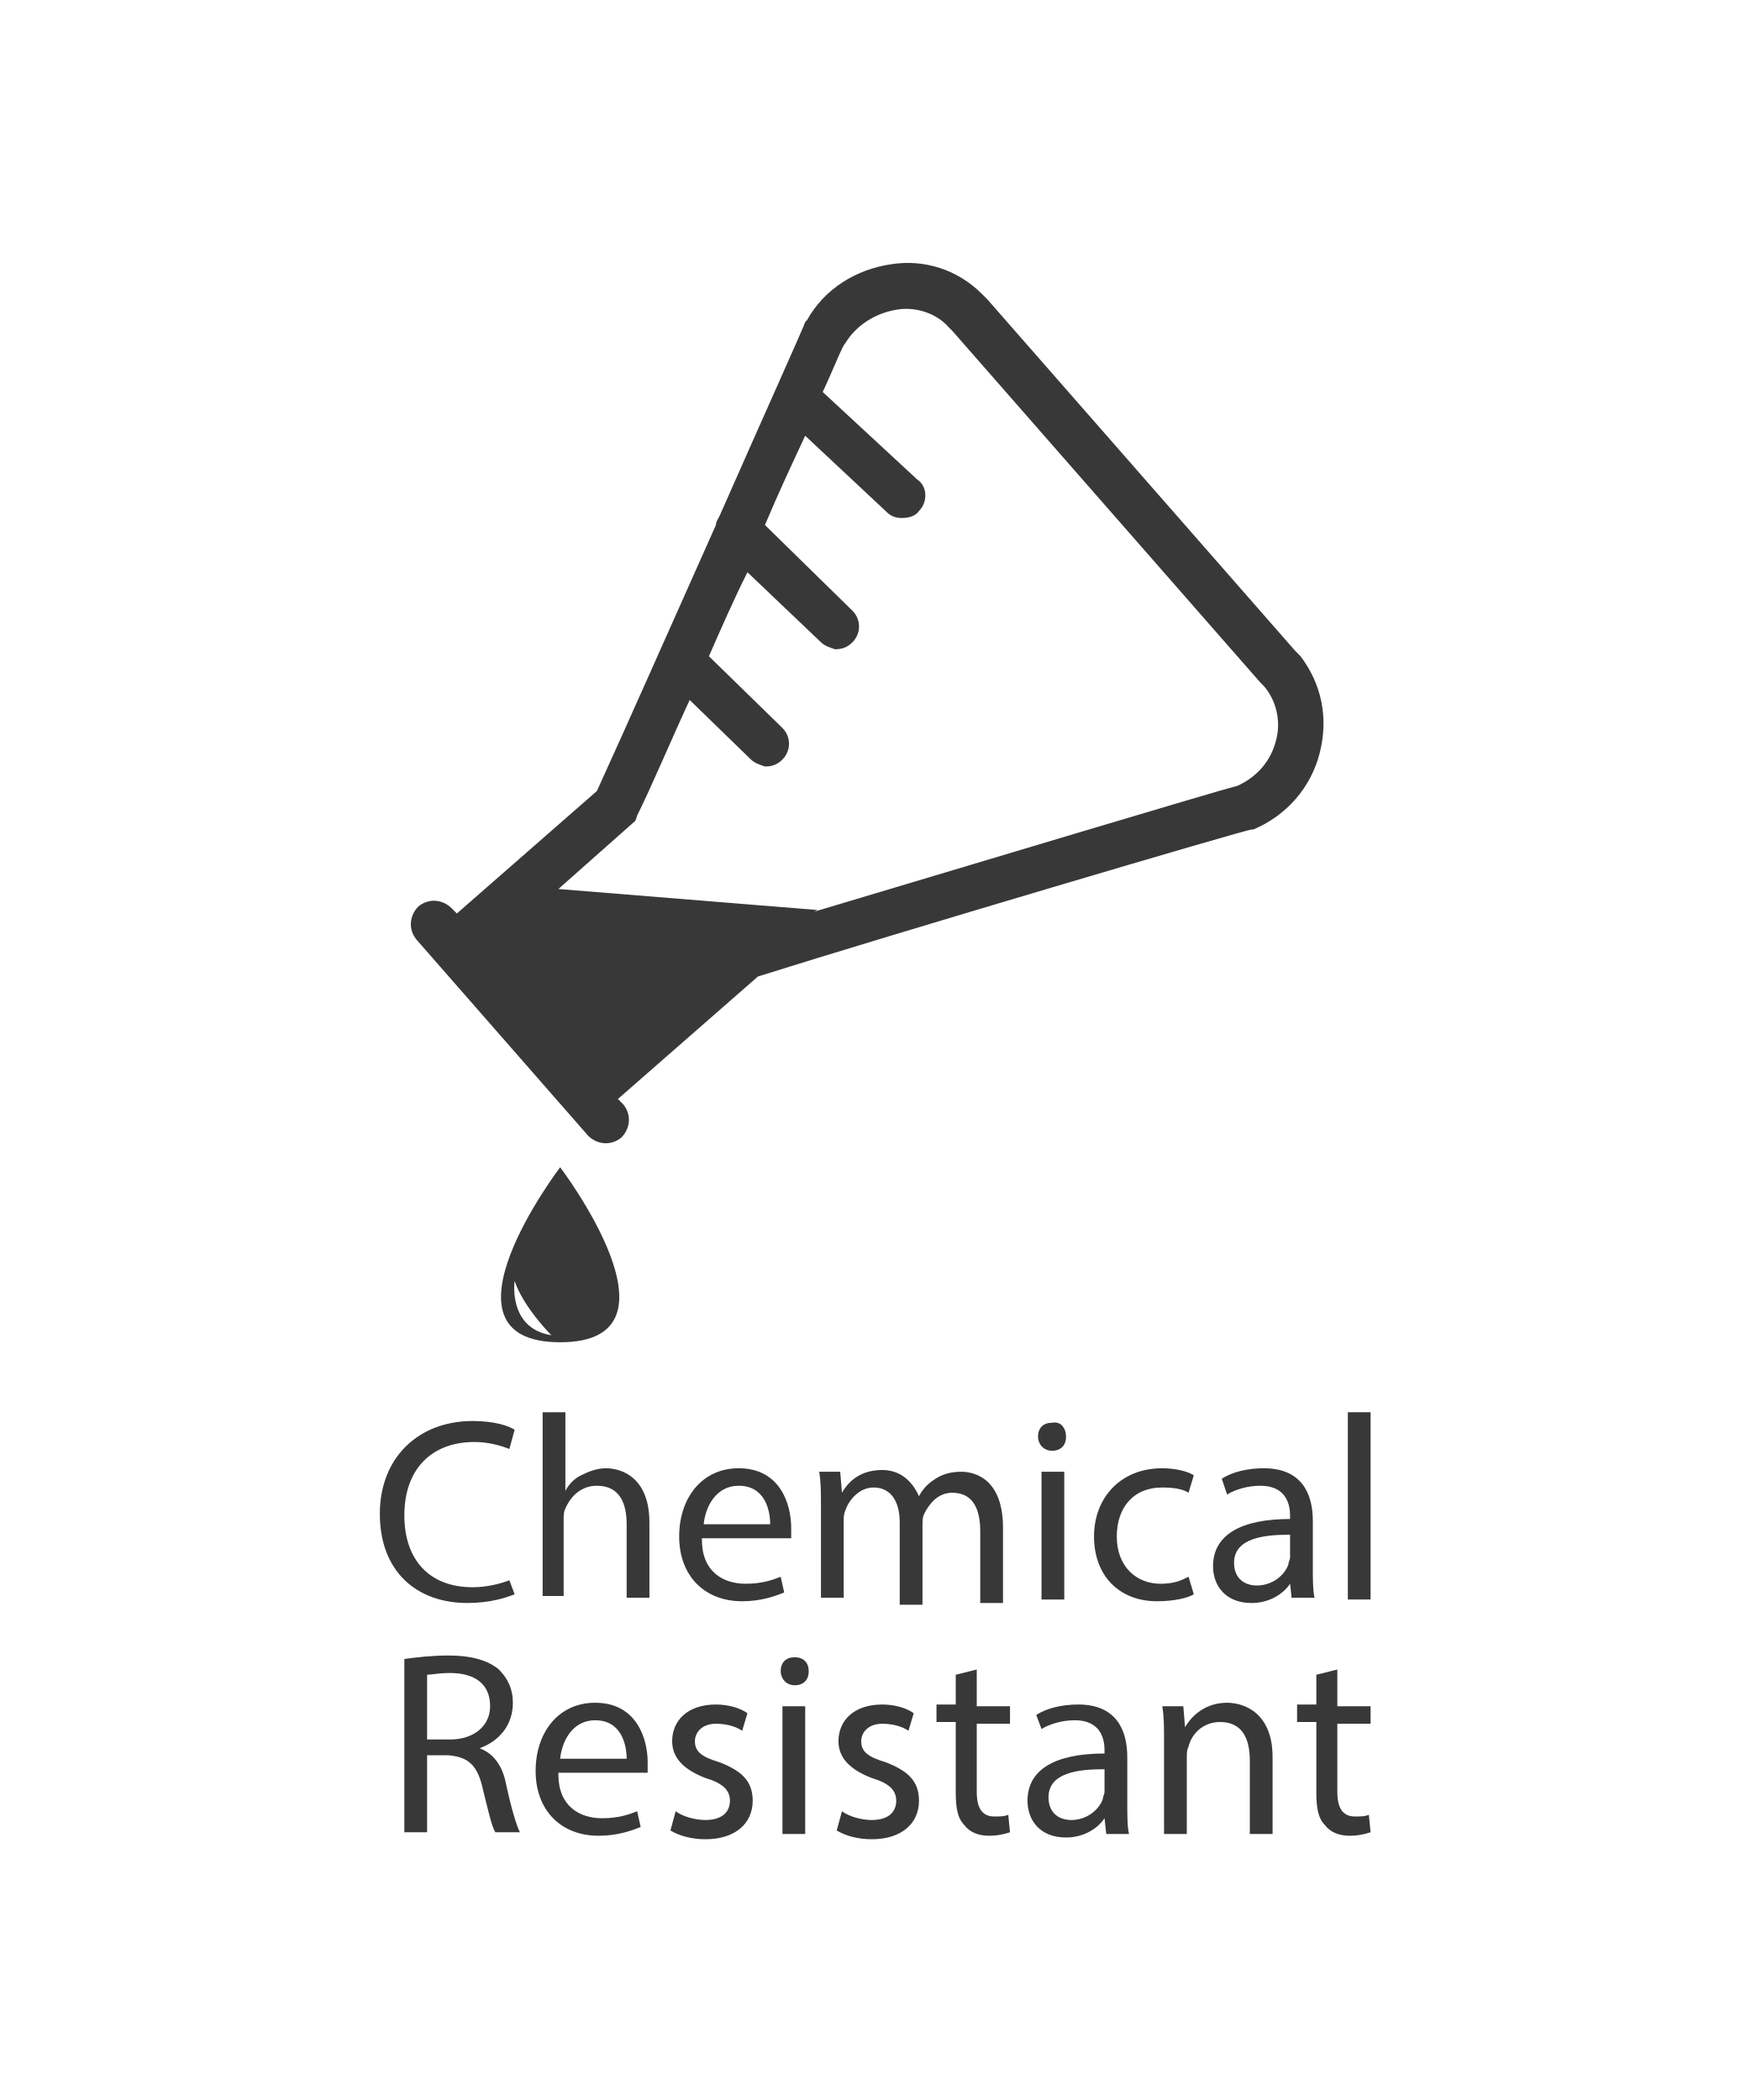
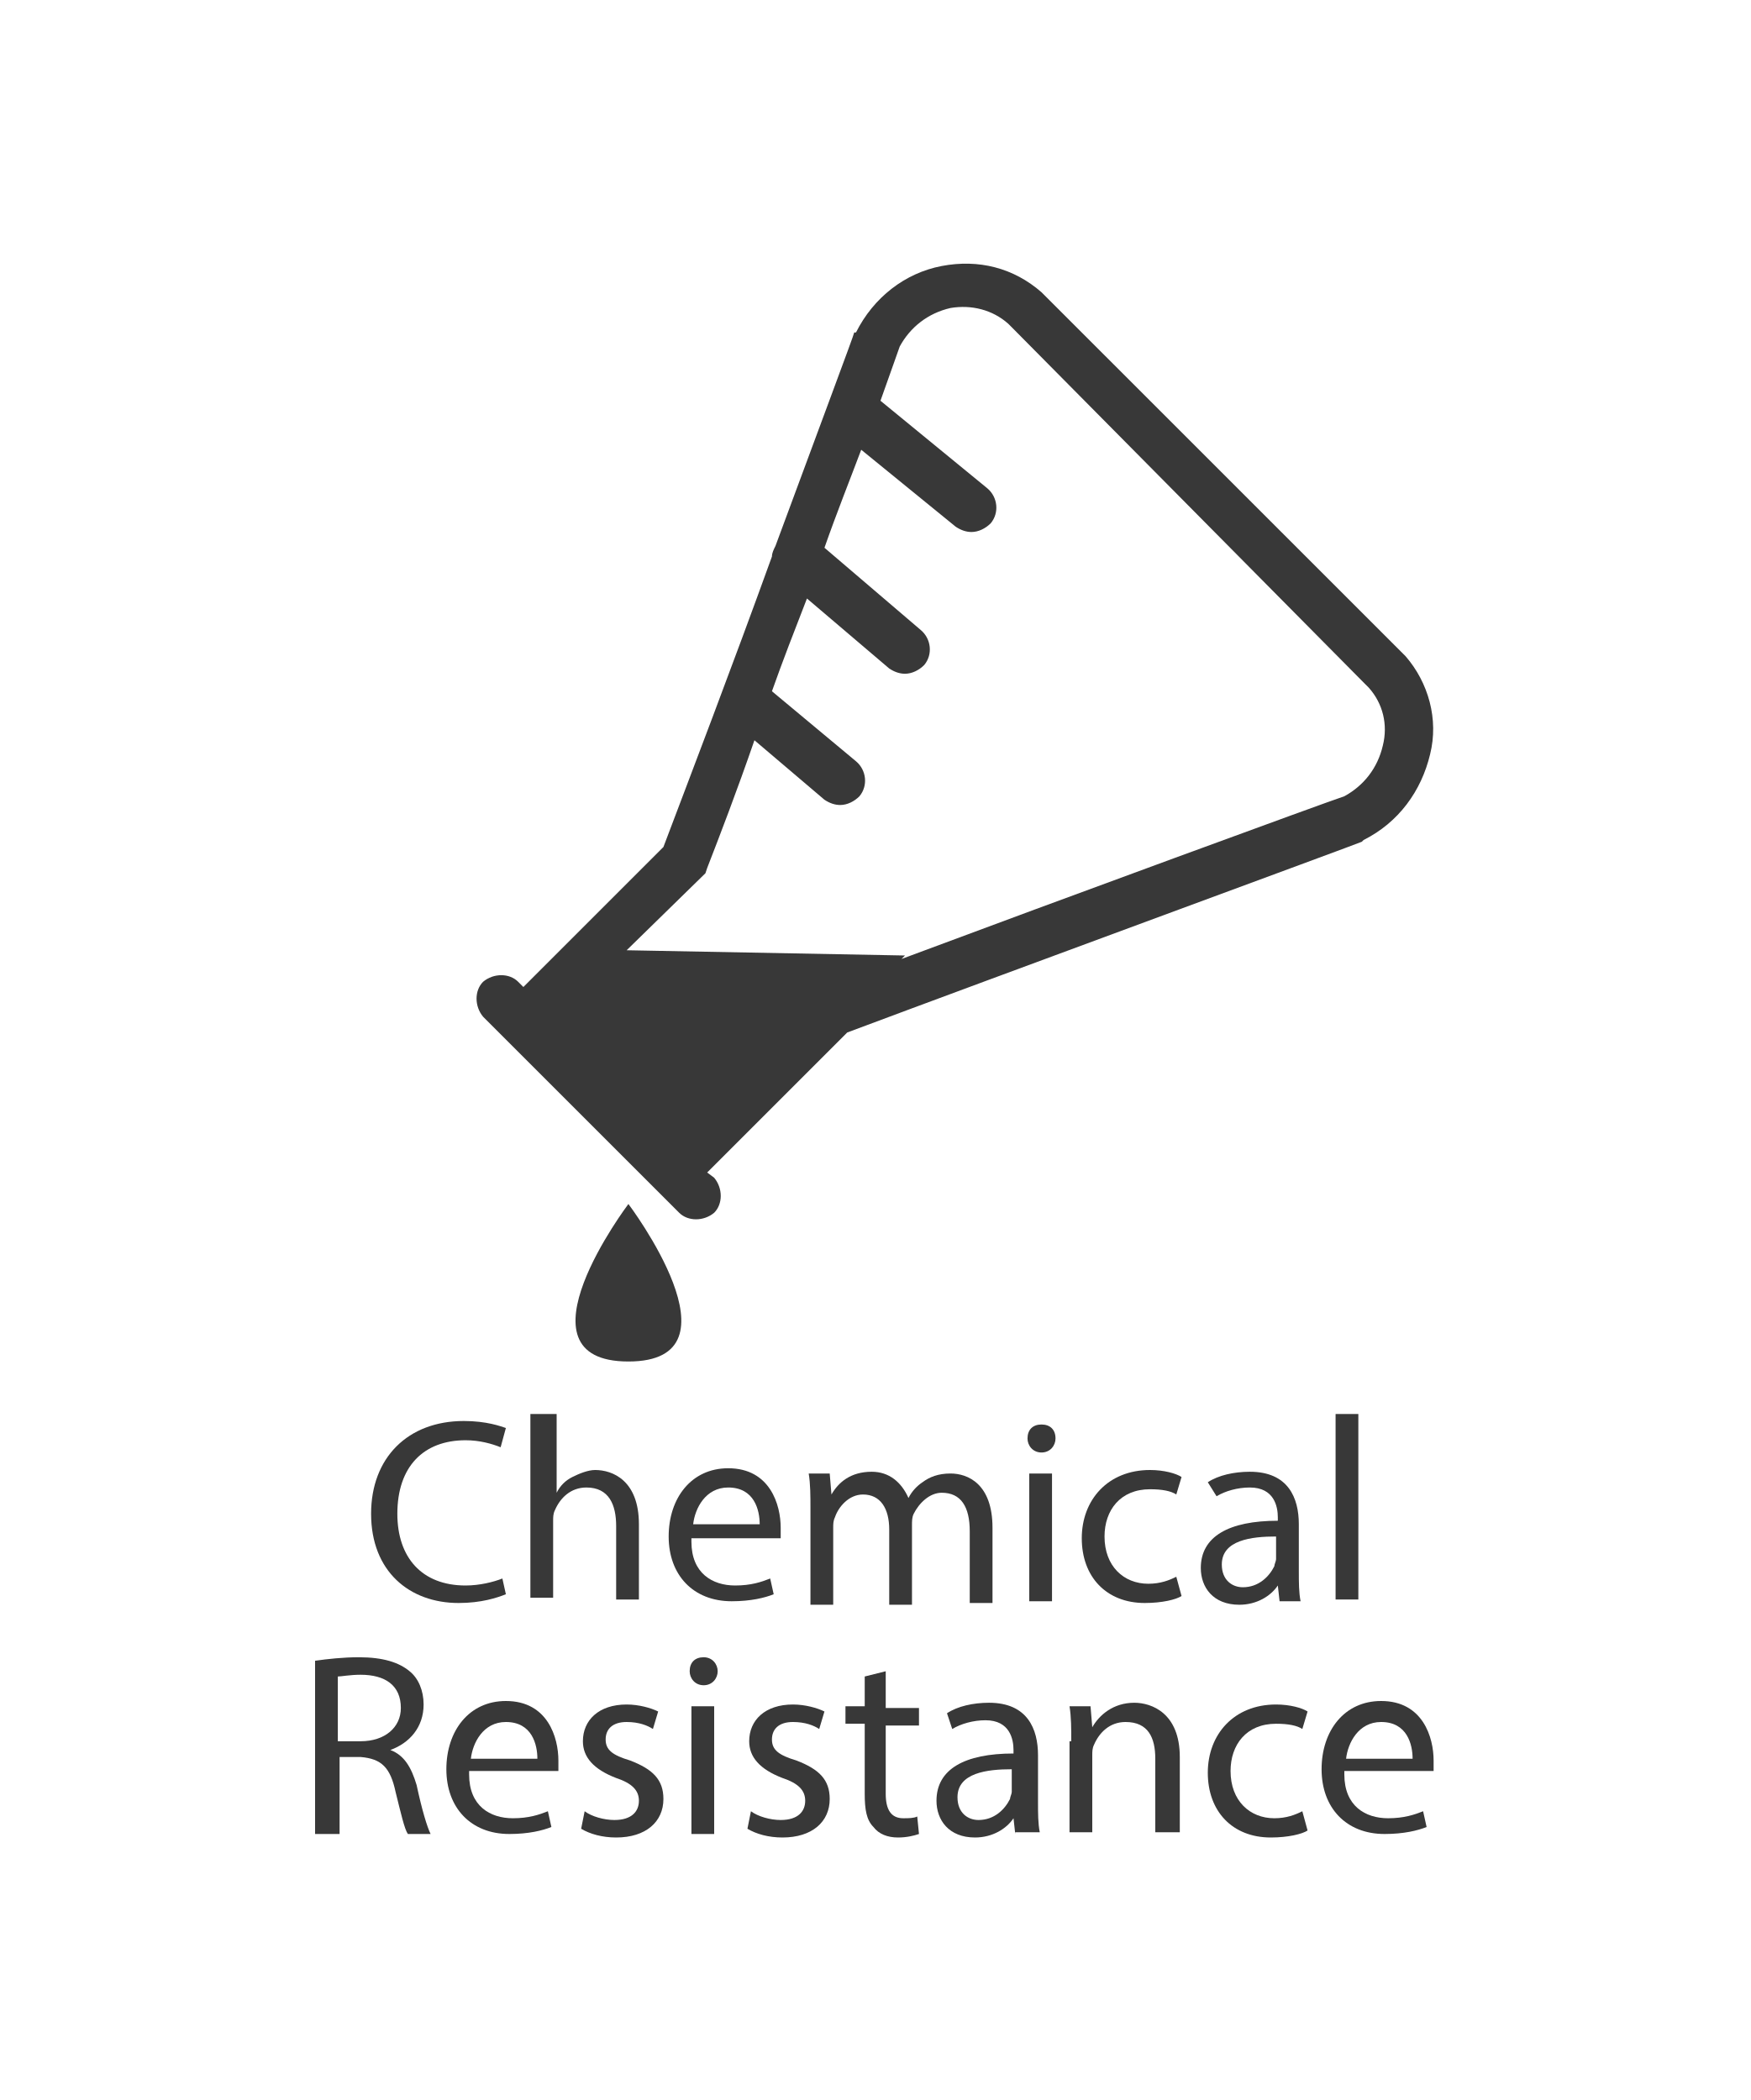
<svg xmlns="http://www.w3.org/2000/svg" version="1.1" id="Layer_1" x="0px" y="0px" viewBox="0 0 100 120" style="enable-background:new 0 0 100 120;" xml:space="preserve">
  <style type="text/css">
	.st0{fill:#383838;}
</style>
  <g>
    <g>
-       <path class="st0" d="M29.4,91.1c-0.5,0.2-1.4,0.5-2.7,0.5c-2.9,0-5-1.8-5-5.1c0-3.2,2.2-5.3,5.3-5.3c1.3,0,2.1,0.3,2.4,0.5    l-0.3,1.1c-0.5-0.2-1.2-0.4-2-0.4c-2.4,0-4,1.5-4,4.2c0,2.5,1.4,4.1,3.9,4.1c0.8,0,1.6-0.2,2.1-0.4L29.4,91.1z" />
-       <path class="st0" d="M31,80.7h1.3v4.5h0c0.2-0.4,0.5-0.7,0.9-0.9c0.4-0.2,0.9-0.4,1.4-0.4c1,0,2.5,0.6,2.5,3.1v4.3h-1.3v-4.2    c0-1.2-0.4-2.2-1.7-2.2c-0.9,0-1.5,0.6-1.8,1.3c-0.1,0.2-0.1,0.4-0.1,0.6v4.4H31V80.7z" />
-       <path class="st0" d="M40.1,88c0,1.8,1.2,2.5,2.5,2.5c0.9,0,1.5-0.2,2-0.4l0.2,0.9c-0.5,0.2-1.3,0.5-2.4,0.5    c-2.2,0-3.6-1.5-3.6-3.7c0-2.2,1.3-3.9,3.4-3.9c2.4,0,3,2.1,3,3.4c0,0.3,0,0.5,0,0.6H40.1z M44,87.1c0-0.8-0.3-2.2-1.8-2.2    c-1.3,0-1.9,1.2-2,2.2H44z" />
-       <path class="st0" d="M46.9,86.1c0-0.8,0-1.4-0.1-2H48l0.1,1.2h0c0.4-0.7,1.1-1.3,2.3-1.3c1,0,1.7,0.6,2.1,1.5h0    c0.2-0.4,0.5-0.7,0.8-0.9c0.4-0.3,0.9-0.5,1.6-0.5c1,0,2.4,0.6,2.4,3.2v4.3H56v-4.1c0-1.4-0.5-2.2-1.6-2.2c-0.8,0-1.3,0.6-1.6,1.2    c-0.1,0.2-0.1,0.4-0.1,0.7v4.5h-1.3V87c0-1.2-0.5-2-1.5-2c-0.8,0-1.4,0.7-1.6,1.3c-0.1,0.2-0.1,0.4-0.1,0.6v4.4h-1.3V86.1z" />
-       <path class="st0" d="M60.9,82.1c0,0.5-0.3,0.8-0.8,0.8c-0.5,0-0.8-0.4-0.8-0.8c0-0.5,0.3-0.8,0.8-0.8    C60.6,81.2,60.9,81.6,60.9,82.1z M59.5,91.4v-7.3h1.3v7.3H59.5z" />
-       <path class="st0" d="M68.2,91.1c-0.3,0.2-1.1,0.4-2.1,0.4c-2.2,0-3.6-1.5-3.6-3.7c0-2.2,1.5-3.9,3.9-3.9c0.8,0,1.5,0.2,1.8,0.4    l-0.3,1c-0.3-0.2-0.8-0.3-1.5-0.3c-1.7,0-2.6,1.2-2.6,2.8c0,1.7,1.1,2.7,2.5,2.7c0.8,0,1.2-0.2,1.6-0.4L68.2,91.1z" />
-       <path class="st0" d="M73.8,91.4l-0.1-0.9h0c-0.4,0.6-1.2,1.1-2.2,1.1c-1.5,0-2.2-1-2.2-2.1c0-1.8,1.6-2.7,4.4-2.7v-0.2    c0-0.6-0.2-1.7-1.7-1.7c-0.7,0-1.4,0.2-1.9,0.5l-0.3-0.9c0.6-0.4,1.5-0.6,2.4-0.6c2.2,0,2.8,1.5,2.8,3v2.7c0,0.6,0,1.3,0.1,1.7    H73.8z M73.6,87.7c-1.4,0-3.1,0.2-3.1,1.6c0,0.9,0.6,1.3,1.3,1.3c0.9,0,1.6-0.6,1.8-1.2c0-0.1,0.1-0.3,0.1-0.4V87.7z" />
-       <path class="st0" d="M77,80.7h1.3v10.7H77V80.7z" />
-       <path class="st0" d="M23.1,94.8c0.7-0.1,1.6-0.2,2.5-0.2c1.4,0,2.3,0.3,2.9,0.8c0.5,0.5,0.8,1.1,0.8,1.9c0,1.3-0.8,2.2-1.9,2.6v0    c0.8,0.3,1.3,1,1.5,2c0.3,1.4,0.6,2.4,0.8,2.8h-1.4c-0.2-0.3-0.4-1.2-0.7-2.4c-0.3-1.4-0.8-1.9-2-2h-1.2v4.4h-1.3V94.8z     M24.4,99.4h1.3c1.4,0,2.3-0.8,2.3-1.9c0-1.3-0.9-1.9-2.3-1.9c-0.6,0-1.1,0.1-1.3,0.1V99.4z" />
-       <path class="st0" d="M31.9,101.4c0,1.8,1.2,2.5,2.5,2.5c0.9,0,1.5-0.2,2-0.4l0.2,0.9c-0.5,0.2-1.3,0.5-2.4,0.5    c-2.2,0-3.6-1.5-3.6-3.7c0-2.2,1.3-3.9,3.4-3.9c2.4,0,3,2.1,3,3.4c0,0.3,0,0.5,0,0.6H31.9z M35.8,100.5c0-0.8-0.3-2.2-1.8-2.2    c-1.3,0-1.9,1.2-2,2.2H35.8z" />
-       <path class="st0" d="M38.6,103.5c0.4,0.3,1.1,0.5,1.7,0.5c1,0,1.4-0.5,1.4-1.1c0-0.6-0.4-1-1.4-1.3c-1.3-0.5-1.9-1.2-1.9-2.1    c0-1.2,0.9-2.1,2.5-2.1c0.7,0,1.4,0.2,1.8,0.5l-0.3,1c-0.3-0.2-0.8-0.4-1.5-0.4c-0.8,0-1.2,0.5-1.2,1c0,0.6,0.4,0.9,1.4,1.2    c1.3,0.5,1.9,1.1,1.9,2.2c0,1.3-1,2.2-2.7,2.2c-0.8,0-1.5-0.2-2-0.5L38.6,103.5z" />
-       <path class="st0" d="M46.2,95.5c0,0.5-0.3,0.8-0.8,0.8c-0.5,0-0.8-0.4-0.8-0.8c0-0.5,0.3-0.8,0.8-0.8C45.9,94.7,46.2,95,46.2,95.5    z M44.7,104.8v-7.3H46v7.3H44.7z" />
-       <path class="st0" d="M48.1,103.5c0.4,0.3,1.1,0.5,1.7,0.5c1,0,1.4-0.5,1.4-1.1c0-0.6-0.4-1-1.4-1.3c-1.3-0.5-1.9-1.2-1.9-2.1    c0-1.2,0.9-2.1,2.5-2.1c0.7,0,1.4,0.2,1.8,0.5l-0.3,1c-0.3-0.2-0.8-0.4-1.5-0.4c-0.8,0-1.2,0.5-1.2,1c0,0.6,0.4,0.9,1.4,1.2    c1.3,0.5,1.9,1.1,1.9,2.2c0,1.3-1,2.2-2.7,2.2c-0.8,0-1.5-0.2-2-0.5L48.1,103.5z" />
-       <path class="st0" d="M55.8,95.4v2.1h1.9v1h-1.9v3.9c0,0.9,0.3,1.4,1,1.4c0.3,0,0.6,0,0.8-0.1l0.1,1c-0.3,0.1-0.7,0.2-1.2,0.2    c-0.6,0-1.1-0.2-1.4-0.6c-0.4-0.4-0.5-1-0.5-1.9v-4h-1.1v-1h1.1v-1.7L55.8,95.4z" />
-       <path class="st0" d="M63.2,104.8l-0.1-0.9h0c-0.4,0.6-1.2,1.1-2.2,1.1c-1.5,0-2.2-1-2.2-2.1c0-1.8,1.6-2.7,4.4-2.7V100    c0-0.6-0.2-1.7-1.7-1.7c-0.7,0-1.4,0.2-1.9,0.5L59.2,98c0.6-0.4,1.5-0.6,2.4-0.6c2.2,0,2.8,1.5,2.8,3v2.7c0,0.6,0,1.3,0.1,1.7    H63.2z M63,101.1c-1.4,0-3.1,0.2-3.1,1.6c0,0.9,0.6,1.3,1.3,1.3c0.9,0,1.6-0.6,1.8-1.2c0-0.1,0.1-0.3,0.1-0.4V101.1z" />
-       <path class="st0" d="M66.5,99.5c0-0.8,0-1.4-0.1-2h1.2l0.1,1.2h0c0.4-0.7,1.2-1.4,2.4-1.4c1,0,2.6,0.6,2.6,3.1v4.4h-1.3v-4.2    c0-1.2-0.4-2.2-1.7-2.2c-0.9,0-1.6,0.6-1.8,1.4c-0.1,0.2-0.1,0.4-0.1,0.6v4.4h-1.3V99.5z" />
-       <path class="st0" d="M76.4,95.4v2.1h1.9v1h-1.9v3.9c0,0.9,0.3,1.4,1,1.4c0.3,0,0.6,0,0.8-0.1l0.1,1c-0.3,0.1-0.7,0.2-1.2,0.2    c-0.6,0-1.1-0.2-1.4-0.6c-0.4-0.4-0.5-1-0.5-1.9v-4h-1.1v-1h1.1v-1.7L76.4,95.4z" />
+       <path class="st0" d="M28.9,91.1c-0.5,0.2-1.4,0.5-2.7,0.5c-2.8,0-5-1.8-5-5.1c0-3.2,2.1-5.3,5.3-5.3c1.3,0,2.1,0.3,2.4,0.4    l-0.3,1.1c-0.5-0.2-1.2-0.4-2-0.4c-2.4,0-3.9,1.5-3.9,4.2c0,2.5,1.4,4.1,3.9,4.1c0.8,0,1.6-0.2,2.1-0.4L28.9,91.1z" />
+       <path class="st0" d="M30.5,80.8h1.3v4.5h0c0.2-0.4,0.5-0.7,0.9-0.9c0.4-0.2,0.9-0.4,1.3-0.4c1,0,2.5,0.6,2.5,3.1v4.3h-1.3v-4.2    c0-1.2-0.4-2.2-1.7-2.2c-0.9,0-1.5,0.6-1.8,1.3c-0.1,0.2-0.1,0.4-0.1,0.6v4.4h-1.3V80.8z" />
+       <path class="st0" d="M39.5,88.1c0,1.8,1.2,2.5,2.5,2.5c0.9,0,1.5-0.2,2-0.4l0.2,0.9c-0.5,0.2-1.3,0.4-2.4,0.4    c-2.2,0-3.6-1.5-3.6-3.7c0-2.2,1.3-3.9,3.4-3.9c2.4,0,3,2.1,3,3.4c0,0.3,0,0.5,0,0.6H39.5z M43.4,87.1c0-0.8-0.3-2.1-1.8-2.1    c-1.3,0-1.9,1.2-2,2.1H43.4z" />
+       <path class="st0" d="M46.3,86.2c0-0.7,0-1.4-0.1-2h1.2l0.1,1.2h0c0.4-0.7,1.1-1.3,2.3-1.3c1,0,1.7,0.6,2.1,1.5h0    c0.2-0.4,0.5-0.7,0.8-0.9c0.4-0.3,0.9-0.5,1.6-0.5c1,0,2.4,0.6,2.4,3.1v4.3h-1.3v-4.1c0-1.4-0.5-2.2-1.6-2.2    c-0.7,0-1.3,0.6-1.6,1.2c-0.1,0.2-0.1,0.4-0.1,0.7v4.5h-1.3v-4.3c0-1.2-0.5-2-1.5-2c-0.8,0-1.4,0.7-1.6,1.3    c-0.1,0.2-0.1,0.4-0.1,0.6v4.4h-1.3V86.2z" />
+       <path class="st0" d="M60.3,82.2c0,0.4-0.3,0.8-0.8,0.8c-0.5,0-0.8-0.4-0.8-0.8c0-0.5,0.3-0.8,0.8-0.8C60,81.4,60.3,81.7,60.3,82.2    z M58.8,91.5v-7.3h1.3v7.3H58.8z" />
+       <path class="st0" d="M67.5,91.2c-0.3,0.2-1.1,0.4-2.1,0.4c-2.2,0-3.6-1.5-3.6-3.7c0-2.2,1.5-3.9,3.9-3.9c0.8,0,1.5,0.2,1.8,0.4    l-0.3,1c-0.3-0.2-0.8-0.3-1.5-0.3c-1.7,0-2.6,1.2-2.6,2.7c0,1.7,1.1,2.7,2.5,2.7c0.7,0,1.2-0.2,1.6-0.4L67.5,91.2z" />
+       <path class="st0" d="M73.1,91.5l-0.1-0.9h0c-0.4,0.6-1.2,1.1-2.2,1.1c-1.5,0-2.2-1-2.2-2.1c0-1.8,1.6-2.7,4.4-2.7v-0.2    c0-0.6-0.2-1.7-1.6-1.7c-0.7,0-1.4,0.2-1.9,0.5L69,84.7c0.6-0.4,1.5-0.6,2.4-0.6c2.2,0,2.8,1.5,2.8,3v2.7c0,0.6,0,1.2,0.1,1.7    H73.1z M72.9,87.8c-1.4,0-3.1,0.2-3.1,1.6c0,0.9,0.6,1.3,1.2,1.3c0.9,0,1.5-0.6,1.8-1.2c0-0.1,0.1-0.3,0.1-0.4V87.8z" />
+       <path class="st0" d="M76.3,80.8h1.3v10.6h-1.3V80.8z" />
+       <path class="st0" d="M18,94.9c0.7-0.1,1.6-0.2,2.5-0.2c1.4,0,2.3,0.3,2.9,0.8c0.5,0.4,0.8,1.1,0.8,1.9c0,1.3-0.8,2.2-1.9,2.6v0    c0.8,0.3,1.2,1,1.5,2c0.3,1.4,0.6,2.4,0.8,2.8h-1.3c-0.2-0.3-0.4-1.2-0.7-2.4c-0.3-1.4-0.8-1.9-2-2h-1.2v4.4H18V94.9z M19.3,99.5    h1.3c1.4,0,2.3-0.8,2.3-1.9c0-1.3-0.9-1.9-2.3-1.9c-0.6,0-1.1,0.1-1.3,0.1V99.5z" />
+       <path class="st0" d="M26.8,101.4c0,1.8,1.2,2.5,2.5,2.5c0.9,0,1.5-0.2,2-0.4l0.2,0.9c-0.5,0.2-1.3,0.4-2.4,0.4    c-2.2,0-3.6-1.5-3.6-3.7c0-2.2,1.3-3.9,3.4-3.9c2.4,0,3,2.1,3,3.4c0,0.3,0,0.5,0,0.6H26.8z M30.7,100.5c0-0.8-0.3-2.1-1.8-2.1    c-1.3,0-1.9,1.2-2,2.1H30.7z" />
+       <path class="st0" d="M33.4,103.5c0.4,0.3,1.1,0.5,1.7,0.5c1,0,1.4-0.5,1.4-1.1c0-0.6-0.4-1-1.3-1.3c-1.3-0.5-1.9-1.2-1.9-2.1    c0-1.2,0.9-2.1,2.5-2.1c0.7,0,1.4,0.2,1.8,0.4l-0.3,1c-0.3-0.2-0.8-0.4-1.5-0.4c-0.8,0-1.2,0.4-1.2,1c0,0.6,0.4,0.9,1.4,1.2    c1.3,0.5,1.9,1.1,1.9,2.2c0,1.3-1,2.2-2.7,2.2c-0.8,0-1.5-0.2-2-0.5L33.4,103.5z" />
+       <path class="st0" d="M41,95.5c0,0.4-0.3,0.8-0.8,0.8c-0.5,0-0.8-0.4-0.8-0.8c0-0.5,0.3-0.8,0.8-0.8C40.7,94.7,41,95.1,41,95.5z     M39.5,104.8v-7.3h1.3v7.3H39.5z" />
+       <path class="st0" d="M42.9,103.5c0.4,0.3,1.1,0.5,1.7,0.5c1,0,1.4-0.5,1.4-1.1c0-0.6-0.4-1-1.3-1.3c-1.3-0.5-1.9-1.2-1.9-2.1    c0-1.2,0.9-2.1,2.5-2.1c0.7,0,1.4,0.2,1.8,0.4l-0.3,1c-0.3-0.2-0.8-0.4-1.5-0.4c-0.8,0-1.2,0.4-1.2,1c0,0.6,0.4,0.9,1.4,1.2    c1.3,0.5,1.9,1.1,1.9,2.2c0,1.3-1,2.2-2.7,2.2c-0.8,0-1.5-0.2-2-0.5L42.9,103.5z" />
+       <path class="st0" d="M50.6,95.5v2.1h1.9v1h-1.9v3.9c0,0.9,0.3,1.4,1,1.4c0.3,0,0.6,0,0.8-0.1l0.1,1c-0.3,0.1-0.7,0.2-1.2,0.2    c-0.6,0-1.1-0.2-1.4-0.6c-0.4-0.4-0.5-1-0.5-1.9v-4h-1.1v-1h1.1v-1.7L50.6,95.5z" />
+       <path class="st0" d="M58,104.8l-0.1-0.9h0c-0.4,0.6-1.2,1.1-2.2,1.1c-1.5,0-2.2-1-2.2-2.1c0-1.8,1.6-2.7,4.4-2.7v-0.2    c0-0.6-0.2-1.7-1.6-1.7c-0.7,0-1.4,0.2-1.9,0.5l-0.3-0.9c0.6-0.4,1.5-0.6,2.4-0.6c2.2,0,2.8,1.5,2.8,3v2.7c0,0.6,0,1.2,0.1,1.7H58    z M57.8,101.1c-1.4,0-3.1,0.2-3.1,1.6c0,0.9,0.6,1.3,1.2,1.3c0.9,0,1.5-0.6,1.8-1.2c0-0.1,0.1-0.3,0.1-0.4V101.1z" />
+       <path class="st0" d="M61.2,99.5c0-0.7,0-1.4-0.1-2h1.2l0.1,1.2h0c0.4-0.7,1.2-1.4,2.4-1.4c1,0,2.6,0.6,2.6,3.1v4.3H66v-4.2    c0-1.2-0.4-2.1-1.7-2.1c-0.9,0-1.5,0.6-1.8,1.3c-0.1,0.2-0.1,0.4-0.1,0.6v4.4h-1.3V99.5z" />
+       <path class="st0" d="M74.7,104.6c-0.3,0.2-1.1,0.4-2.1,0.4c-2.2,0-3.6-1.5-3.6-3.7c0-2.2,1.5-3.9,3.9-3.9c0.8,0,1.5,0.2,1.8,0.4    l-0.3,1c-0.3-0.2-0.8-0.3-1.5-0.3c-1.7,0-2.6,1.2-2.6,2.7c0,1.7,1.1,2.7,2.5,2.7c0.7,0,1.2-0.2,1.6-0.4L74.7,104.6z" />
+       <path class="st0" d="M76.8,101.4c0,1.8,1.2,2.5,2.5,2.5c0.9,0,1.5-0.2,2-0.4l0.2,0.9c-0.5,0.2-1.3,0.4-2.4,0.4    c-2.2,0-3.6-1.5-3.6-3.7c0-2.2,1.3-3.9,3.4-3.9c2.4,0,3,2.1,3,3.4c0,0.3,0,0.5,0,0.6H76.8z M80.7,100.5c0-0.8-0.3-2.1-1.8-2.1    c-1.3,0-1.9,1.2-2,2.1H80.7z" />
    </g>
    <g>
      <g>
-         <g>
-           <path class="st0" d="M32,66.7c0,0-7.6,10,0,10S32,66.7,32,66.7z M29.4,73.2c0.5,1.5,2.1,3.1,2.1,3.1      C29,75.9,29.4,73.2,29.4,73.2z" />
-         </g>
+         <path class="st0" d="M35.9,68.8c0,0-6.8,9,0,9S35.9,68.8,35.9,68.8z" />
      </g>
-       <g>
-         <path class="st0" d="M74.3,37.5c-0.1-0.1-0.2-0.2-0.3-0.3L56.4,17.1c-0.1-0.1-0.2-0.2-0.3-0.3c-1.4-1.4-3.3-2-5.2-1.7     c-2,0.3-3.8,1.4-4.8,3.2L46,18.4c0,0.1-2.3,5.2-4.9,11.1c-0.1,0.2-0.2,0.3-0.2,0.5c-2.5,5.6-5.2,11.7-6.8,15.2l-8,7l-0.3-0.3     c-0.5-0.5-1.3-0.6-1.9-0.1c-0.5,0.5-0.6,1.3-0.1,1.9l9.8,11.2c0.5,0.5,1.3,0.6,1.9,0.1c0.5-0.5,0.6-1.3,0.1-1.9l-0.3-0.3l8-7     c7.6-2.4,27.9-8.4,28.2-8.4l0.1,0c1.9-0.8,3.3-2.4,3.8-4.4C75.9,41,75.5,39.1,74.3,37.5z M72.9,42.3c-0.3,1.2-1.1,2.1-2.2,2.6     c-1.2,0.3-15.5,4.6-24.2,7.2l0.2-0.1l-14.8-1.2l4.4-3.9l0.1-0.3c0.8-1.6,1.8-4,3-6.6l3.5,3.4c0.2,0.2,0.5,0.3,0.8,0.4     c0.4,0,0.7-0.1,1-0.4c0.5-0.5,0.5-1.3,0-1.8l-4.2-4.1c0.7-1.6,1.4-3.2,2.2-4.8l4.2,4c0.2,0.2,0.5,0.3,0.8,0.4     c0.4,0,0.7-0.1,1-0.4c0.5-0.5,0.5-1.3,0-1.8L43.7,30c0.8-1.9,1.6-3.6,2.3-5.1l4.7,4.4c0.2,0.2,0.5,0.3,0.8,0.3     c0.4,0,0.8-0.1,1-0.4c0.5-0.5,0.5-1.4-0.1-1.8l-5.4-5c0.7-1.5,1.1-2.6,1.3-2.8c0.6-1,1.7-1.7,2.9-1.9c1.1-0.2,2.3,0.2,3,1     c0.1,0.1,0.1,0.1,0.2,0.2l17.6,20.1c0.1,0.1,0.1,0.1,0.2,0.2C72.9,40,73.2,41.2,72.9,42.3z" />
-       </g>
+     </g>
+     <g>
+       <path class="st0" d="M80.3,37.5c-0.1-0.1-0.2-0.2-0.3-0.3L59.8,17c-0.1-0.1-0.2-0.2-0.3-0.3c-1.6-1.4-3.6-1.9-5.7-1.5    c-2.1,0.4-3.9,1.8-4.9,3.8L48.8,19c0,0.1-2.1,5.7-4.5,12.2c-0.1,0.2-0.2,0.4-0.2,0.6c-2.2,6.1-4.8,12.9-6.2,16.6l-8,8l-0.3-0.3    c-0.5-0.5-1.4-0.5-2,0c-0.5,0.5-0.5,1.4,0,2l11.2,11.2c0.5,0.5,1.4,0.5,2,0c0.5-0.5,0.5-1.4,0-2L40.4,67l8-8    c8-3,29.2-10.8,29.4-10.9l0.1-0.1c2-1,3.3-2.8,3.8-4.9C82.2,41.1,81.6,39,80.3,37.5z M79,42.6c-0.3,1.3-1.1,2.3-2.2,2.9    c-1.2,0.4-16.2,5.9-25.3,9.3l0.2-0.2l-15.9-0.3l4.5-4.4l0.1-0.3c0.7-1.8,1.7-4.4,2.7-7.3l4,3.4c0.3,0.2,0.6,0.3,0.9,0.3    c0.4,0,0.8-0.2,1.1-0.5c0.5-0.6,0.4-1.5-0.2-2l-4.8-4c0.6-1.7,1.3-3.5,2-5.3l4.7,4c0.3,0.2,0.6,0.3,0.9,0.3c0.4,0,0.8-0.2,1.1-0.5    c0.5-0.6,0.4-1.5-0.2-2l-5.5-4.7c0.7-2,1.5-4,2.1-5.6l5.4,4.4c0.3,0.2,0.6,0.3,0.9,0.3c0.4,0,0.8-0.2,1.1-0.5    c0.5-0.6,0.4-1.5-0.2-2l-6.1-5c0.6-1.7,1-2.8,1.1-3.1c0.6-1.1,1.6-1.9,2.9-2.2c1.2-0.2,2.4,0.1,3.3,0.9c0.1,0.1,0.1,0.1,0.2,0.2    L78,39.1c0.1,0.1,0.1,0.1,0.2,0.2C79,40.2,79.3,41.4,79,42.6z" />
    </g>
  </g>
</svg>
